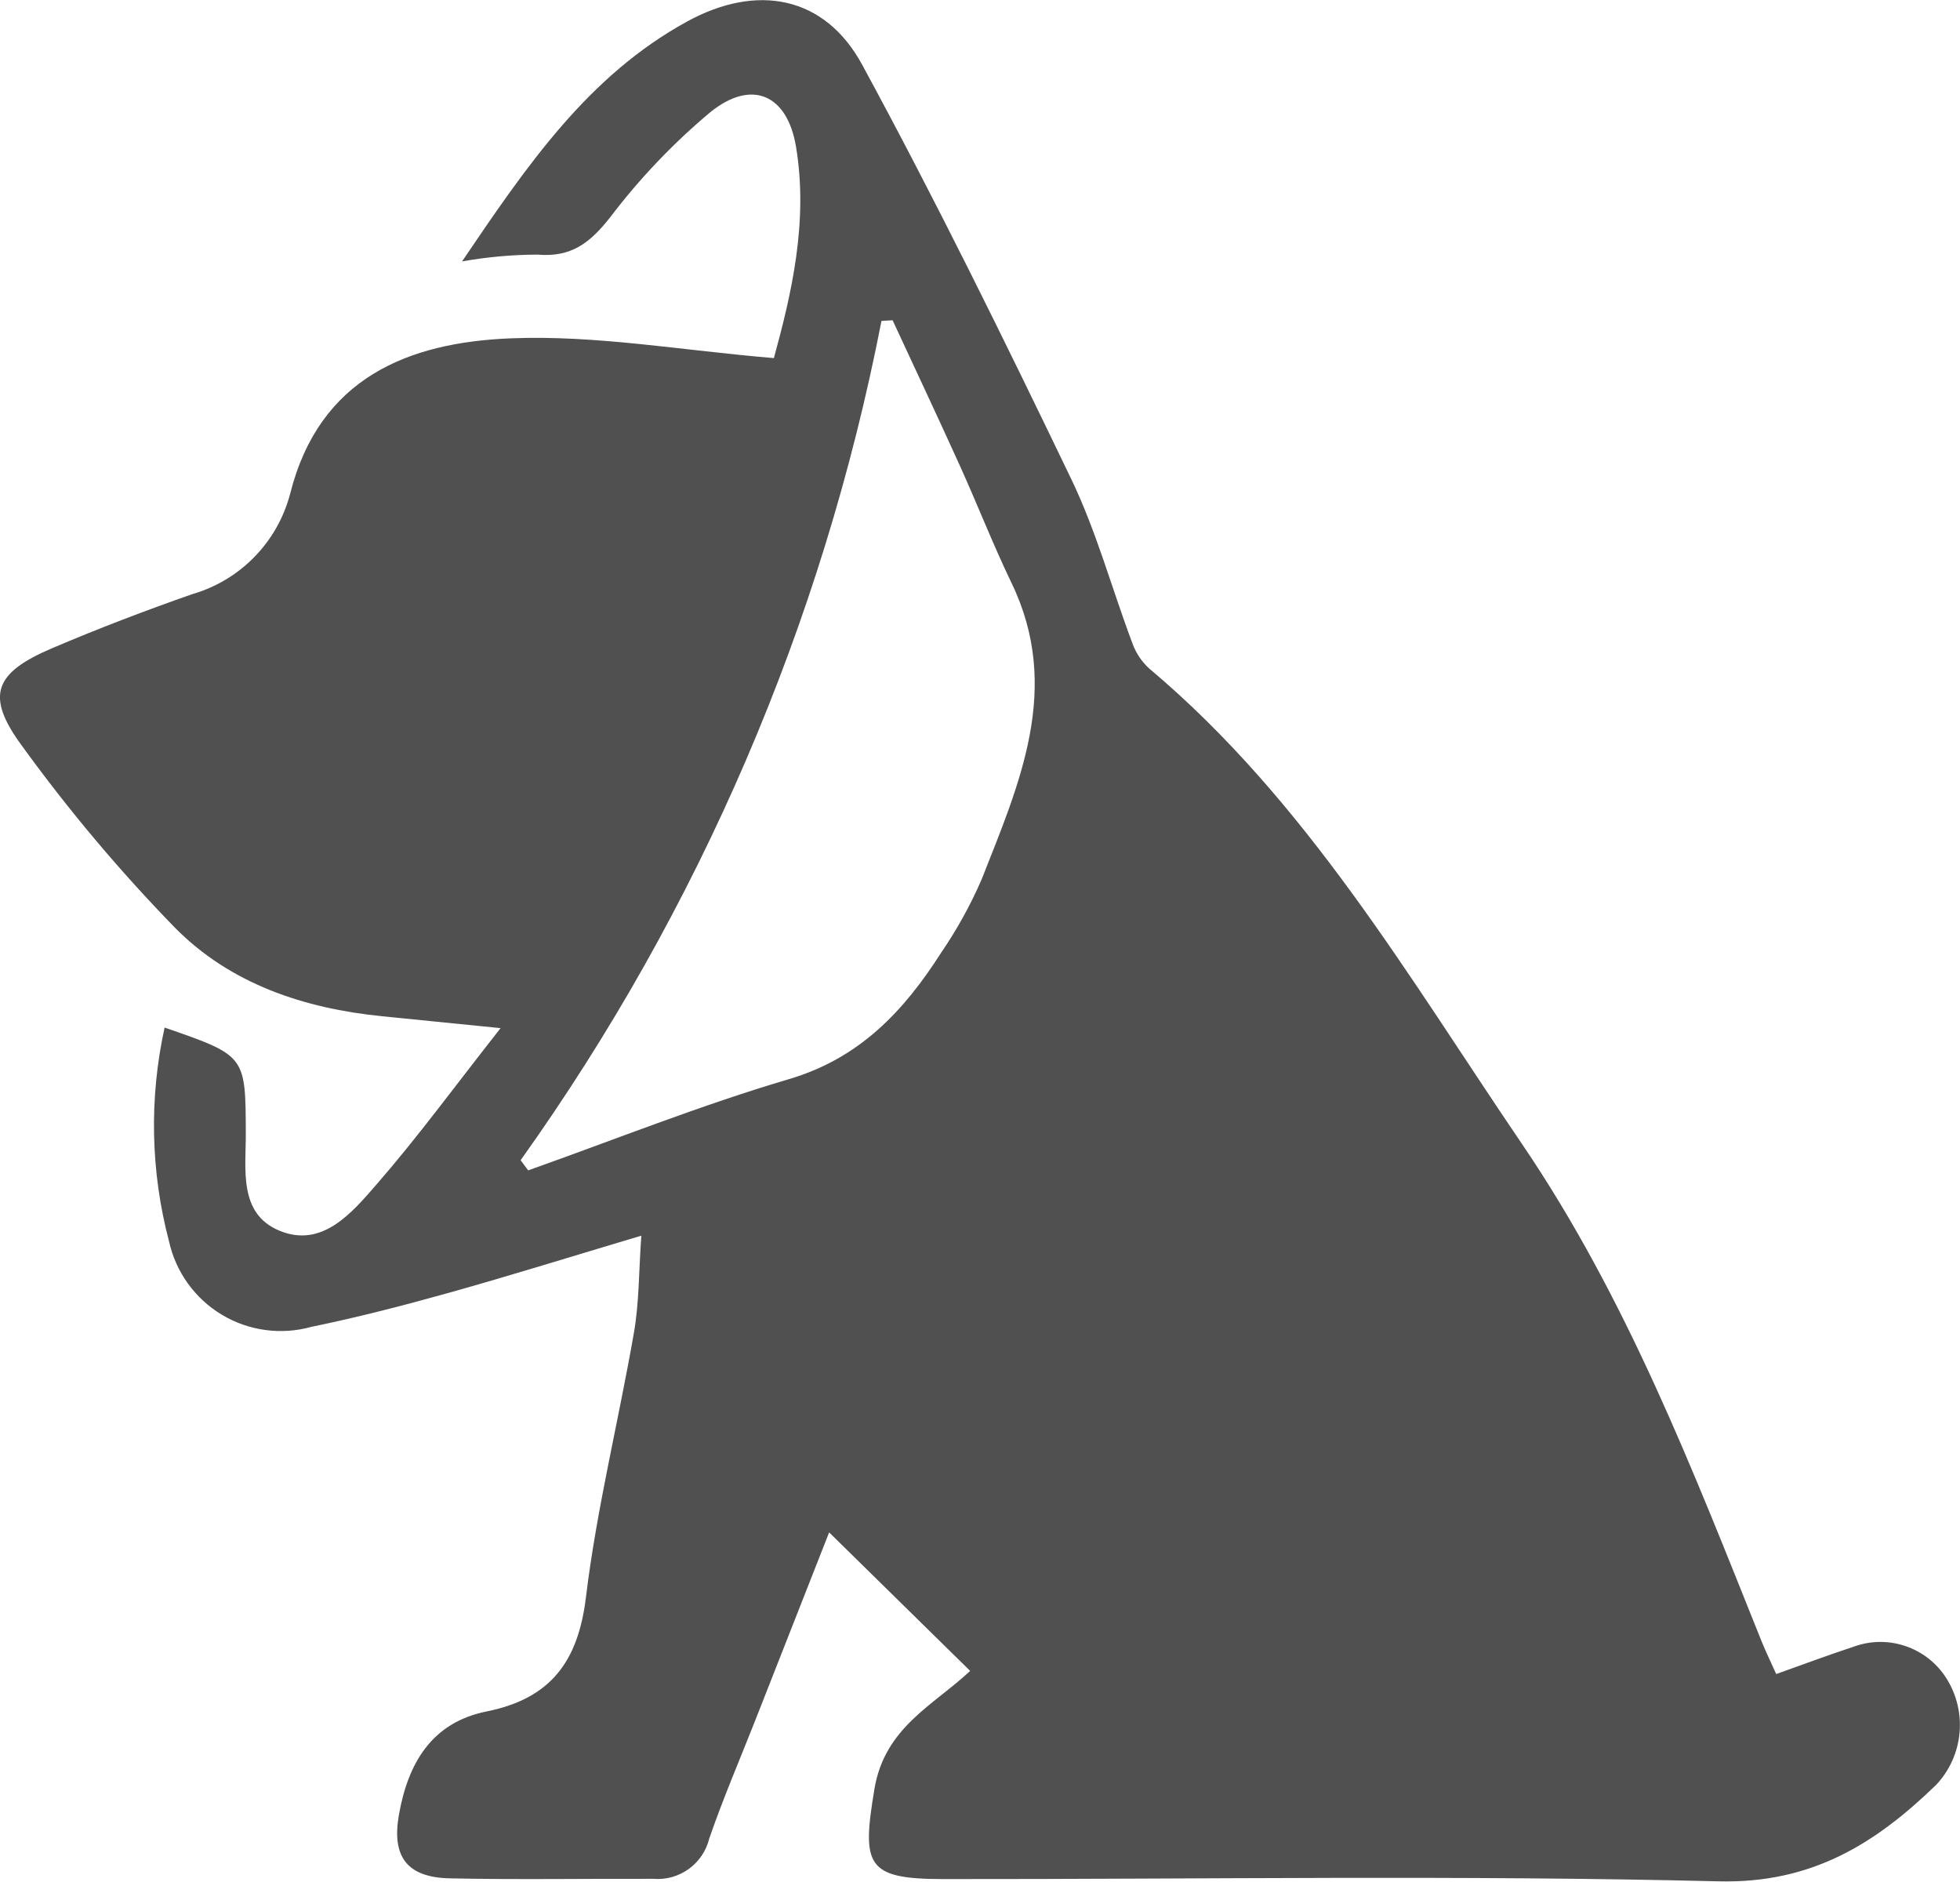
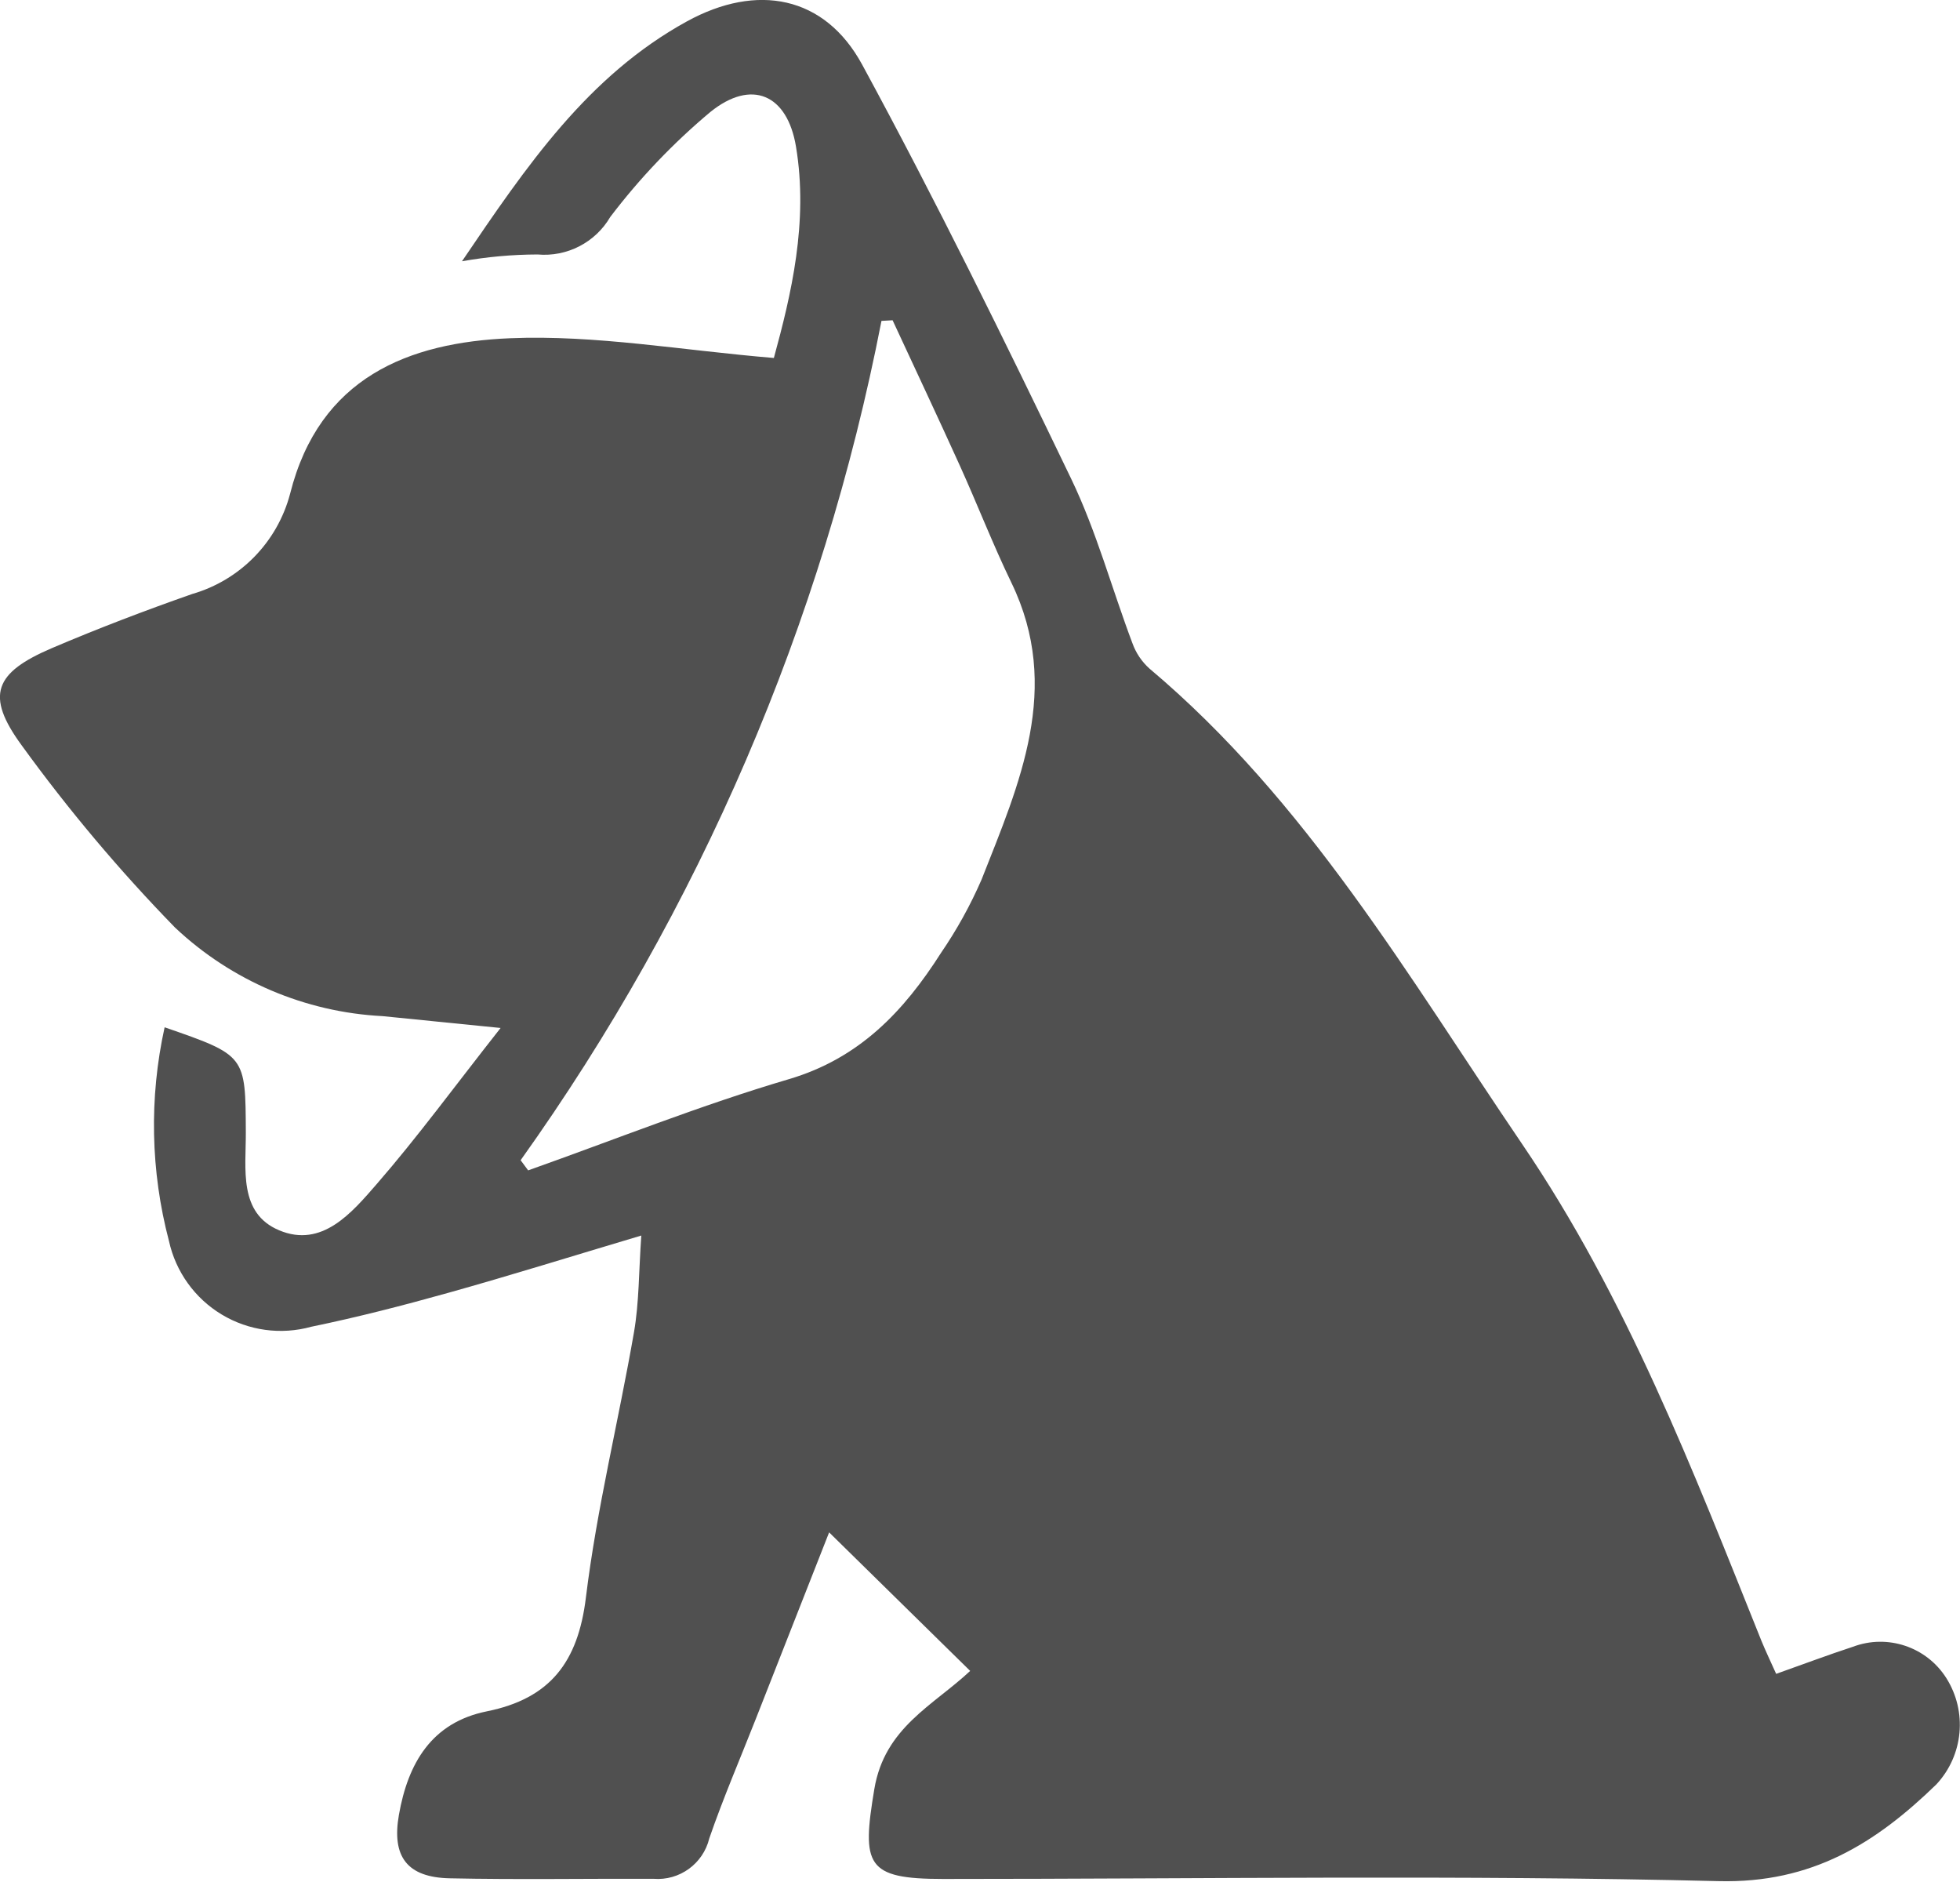
- <svg xmlns="http://www.w3.org/2000/svg" width="95.421" height="91.568" viewBox="0 0 95.421 91.568">
+ <svg xmlns="http://www.w3.org/2000/svg" width="89.867" height="86.239" viewBox="0 0 89.867 86.239">
  <g id="Group_7" data-name="Group 7" transform="translate(-814.902 -1308.853)">
    <g id="Group_4" data-name="Group 4" transform="translate(814.902 1308.853)">
-       <path id="Path_6" data-name="Path 6" d="M653.235-289.423l-6.866-6.743c-1.18,3-2.376,6.044-3.572,9.086-.761,1.934-1.585,3.847-2.263,5.809a2.583,2.583,0,0,1-2.714,1.968c-3.308-.012-6.617.047-9.923-.024-2.074-.045-2.831-1.049-2.474-3.086.439-2.5,1.582-4.5,4.281-5.04,3.077-.62,4.44-2.394,4.823-5.542.526-4.335,1.594-8.6,2.342-12.913.251-1.446.231-2.94.356-4.7-3.378,1.007-6.371,1.942-9.39,2.786-2.206.618-4.43,1.19-6.673,1.652a5.569,5.569,0,0,1-6.932-4.168,22.128,22.128,0,0,1-.213-10.4c3.961,1.37,3.936,1.371,3.953,5.123.008,1.766-.37,3.928,1.63,4.762,2.077.866,3.521-.854,4.722-2.235,2-2.295,3.8-4.759,6.051-7.622-2.393-.24-4.071-.411-5.75-.577-3.82-.379-7.4-1.576-10.1-4.308a79.744,79.744,0,0,1-7.46-8.868c-1.791-2.437-1.327-3.544,1.479-4.74,2.241-.955,4.523-1.826,6.823-2.631a6.911,6.911,0,0,0,4.764-4.887c1.426-5.657,5.769-7.359,10.713-7.563,4.16-.172,8.359.589,12.837.961.839-3.069,1.69-6.614,1.077-10.291-.426-2.552-2.164-3.3-4.168-1.682a31.536,31.536,0,0,0-4.873,5.111c-.975,1.242-1.892,1.97-3.542,1.825a21.41,21.41,0,0,0-3.676.331c3.147-4.643,6.122-9.028,10.957-11.677,3.4-1.862,6.7-1.26,8.528,2.113,3.591,6.614,6.912,13.378,10.176,20.162,1.23,2.556,1.977,5.343,2.983,8.01a3.029,3.029,0,0,0,.82,1.215c7.664,6.45,12.616,15.01,18.142,23.139,5.094,7.494,8.312,15.858,11.652,24.18.208.518.455,1.021.721,1.616,1.326-.471,2.524-.922,3.74-1.32a3.8,3.8,0,0,1,4.544,1.524,4.255,4.255,0,0,1-.484,5.177c-2.943,2.857-6.05,4.821-10.6,4.709-12.576-.31-25.165-.1-37.75-.11-3.765,0-3.97-.671-3.354-4.373C649.071-286.674,651.436-287.739,653.235-289.423Zm-21.886-24.858.367.495c4.224-1.5,8.4-3.173,12.69-4.439,3.45-1.017,5.6-3.315,7.41-6.148a21.449,21.449,0,0,0,1.973-3.567c1.837-4.665,3.936-9.322,1.454-14.449-.9-1.868-1.654-3.809-2.511-5.7-1.072-2.367-2.181-4.717-3.273-7.075l-.542.031A104.772,104.772,0,0,1,631.349-314.281Z" transform="translate(-606.003 370.753)" fill="#505050" />
+       <path id="Path_6" data-name="Path 6" d="M650.486-294.157l-6.467-6.351c-1.112,2.828-2.237,5.693-3.364,8.557-.717,1.822-1.493,3.623-2.131,5.471a2.432,2.432,0,0,1-2.556,1.853c-3.115-.012-6.232.044-9.345-.023-1.953-.042-2.666-.988-2.33-2.907.414-2.358,1.49-4.234,4.032-4.747,2.9-.584,4.182-2.255,4.542-5.22.5-4.083,1.5-8.1,2.205-12.161.236-1.362.218-2.769.335-4.43-3.182.949-6,1.829-8.844,2.624-2.078.582-4.172,1.121-6.284,1.556a5.245,5.245,0,0,1-6.528-3.926,20.84,20.84,0,0,1-.2-9.8c3.731,1.291,3.707,1.291,3.723,4.824.008,1.663-.348,3.7,1.535,4.485,1.956.816,3.316-.8,4.447-2.1,1.88-2.161,3.576-4.482,5.7-7.178-2.254-.226-3.834-.387-5.415-.543a14.989,14.989,0,0,1-9.511-4.058A75.107,75.107,0,0,1,607-336.582c-1.686-2.3-1.249-3.338,1.393-4.465,2.111-.9,4.26-1.719,6.426-2.478a6.509,6.509,0,0,0,4.487-4.6c1.343-5.328,5.433-6.931,10.089-7.123,3.918-.162,7.872.555,12.09.905.79-2.89,1.592-6.229,1.014-9.692-.4-2.4-2.038-3.108-3.926-1.585a29.7,29.7,0,0,0-4.59,4.814,3.5,3.5,0,0,1-3.336,1.718,20.166,20.166,0,0,0-3.462.312c2.963-4.372,5.766-8.5,10.319-11,3.2-1.754,6.307-1.186,8.032,1.99,3.382,6.229,6.51,12.6,9.584,18.988,1.159,2.407,1.862,5.032,2.81,7.544a2.853,2.853,0,0,0,.772,1.145c7.218,6.075,11.882,14.136,17.086,21.792,4.8,7.058,7.828,14.935,10.974,22.773.2.488.428.962.679,1.522,1.249-.443,2.377-.868,3.522-1.243a3.578,3.578,0,0,1,4.279,1.435,4.008,4.008,0,0,1-.456,4.875c-2.772,2.691-5.7,4.541-9.985,4.435-11.844-.292-23.7-.1-35.552-.1-3.546,0-3.739-.632-3.158-4.119C646.564-291.567,648.792-292.57,650.486-294.157Zm-20.612-23.411.345.466c3.978-1.411,7.908-2.988,11.951-4.18,3.249-.958,5.279-3.122,6.979-5.79a20.2,20.2,0,0,0,1.859-3.36c1.73-4.394,3.707-8.78,1.369-13.608-.852-1.759-1.558-3.588-2.365-5.369-1.009-2.229-2.054-4.443-3.083-6.663l-.51.029A98.674,98.674,0,0,1,629.874-317.568Z" transform="translate(-606.003 370.753)" fill="#505050" />
    </g>
  </g>
</svg>
